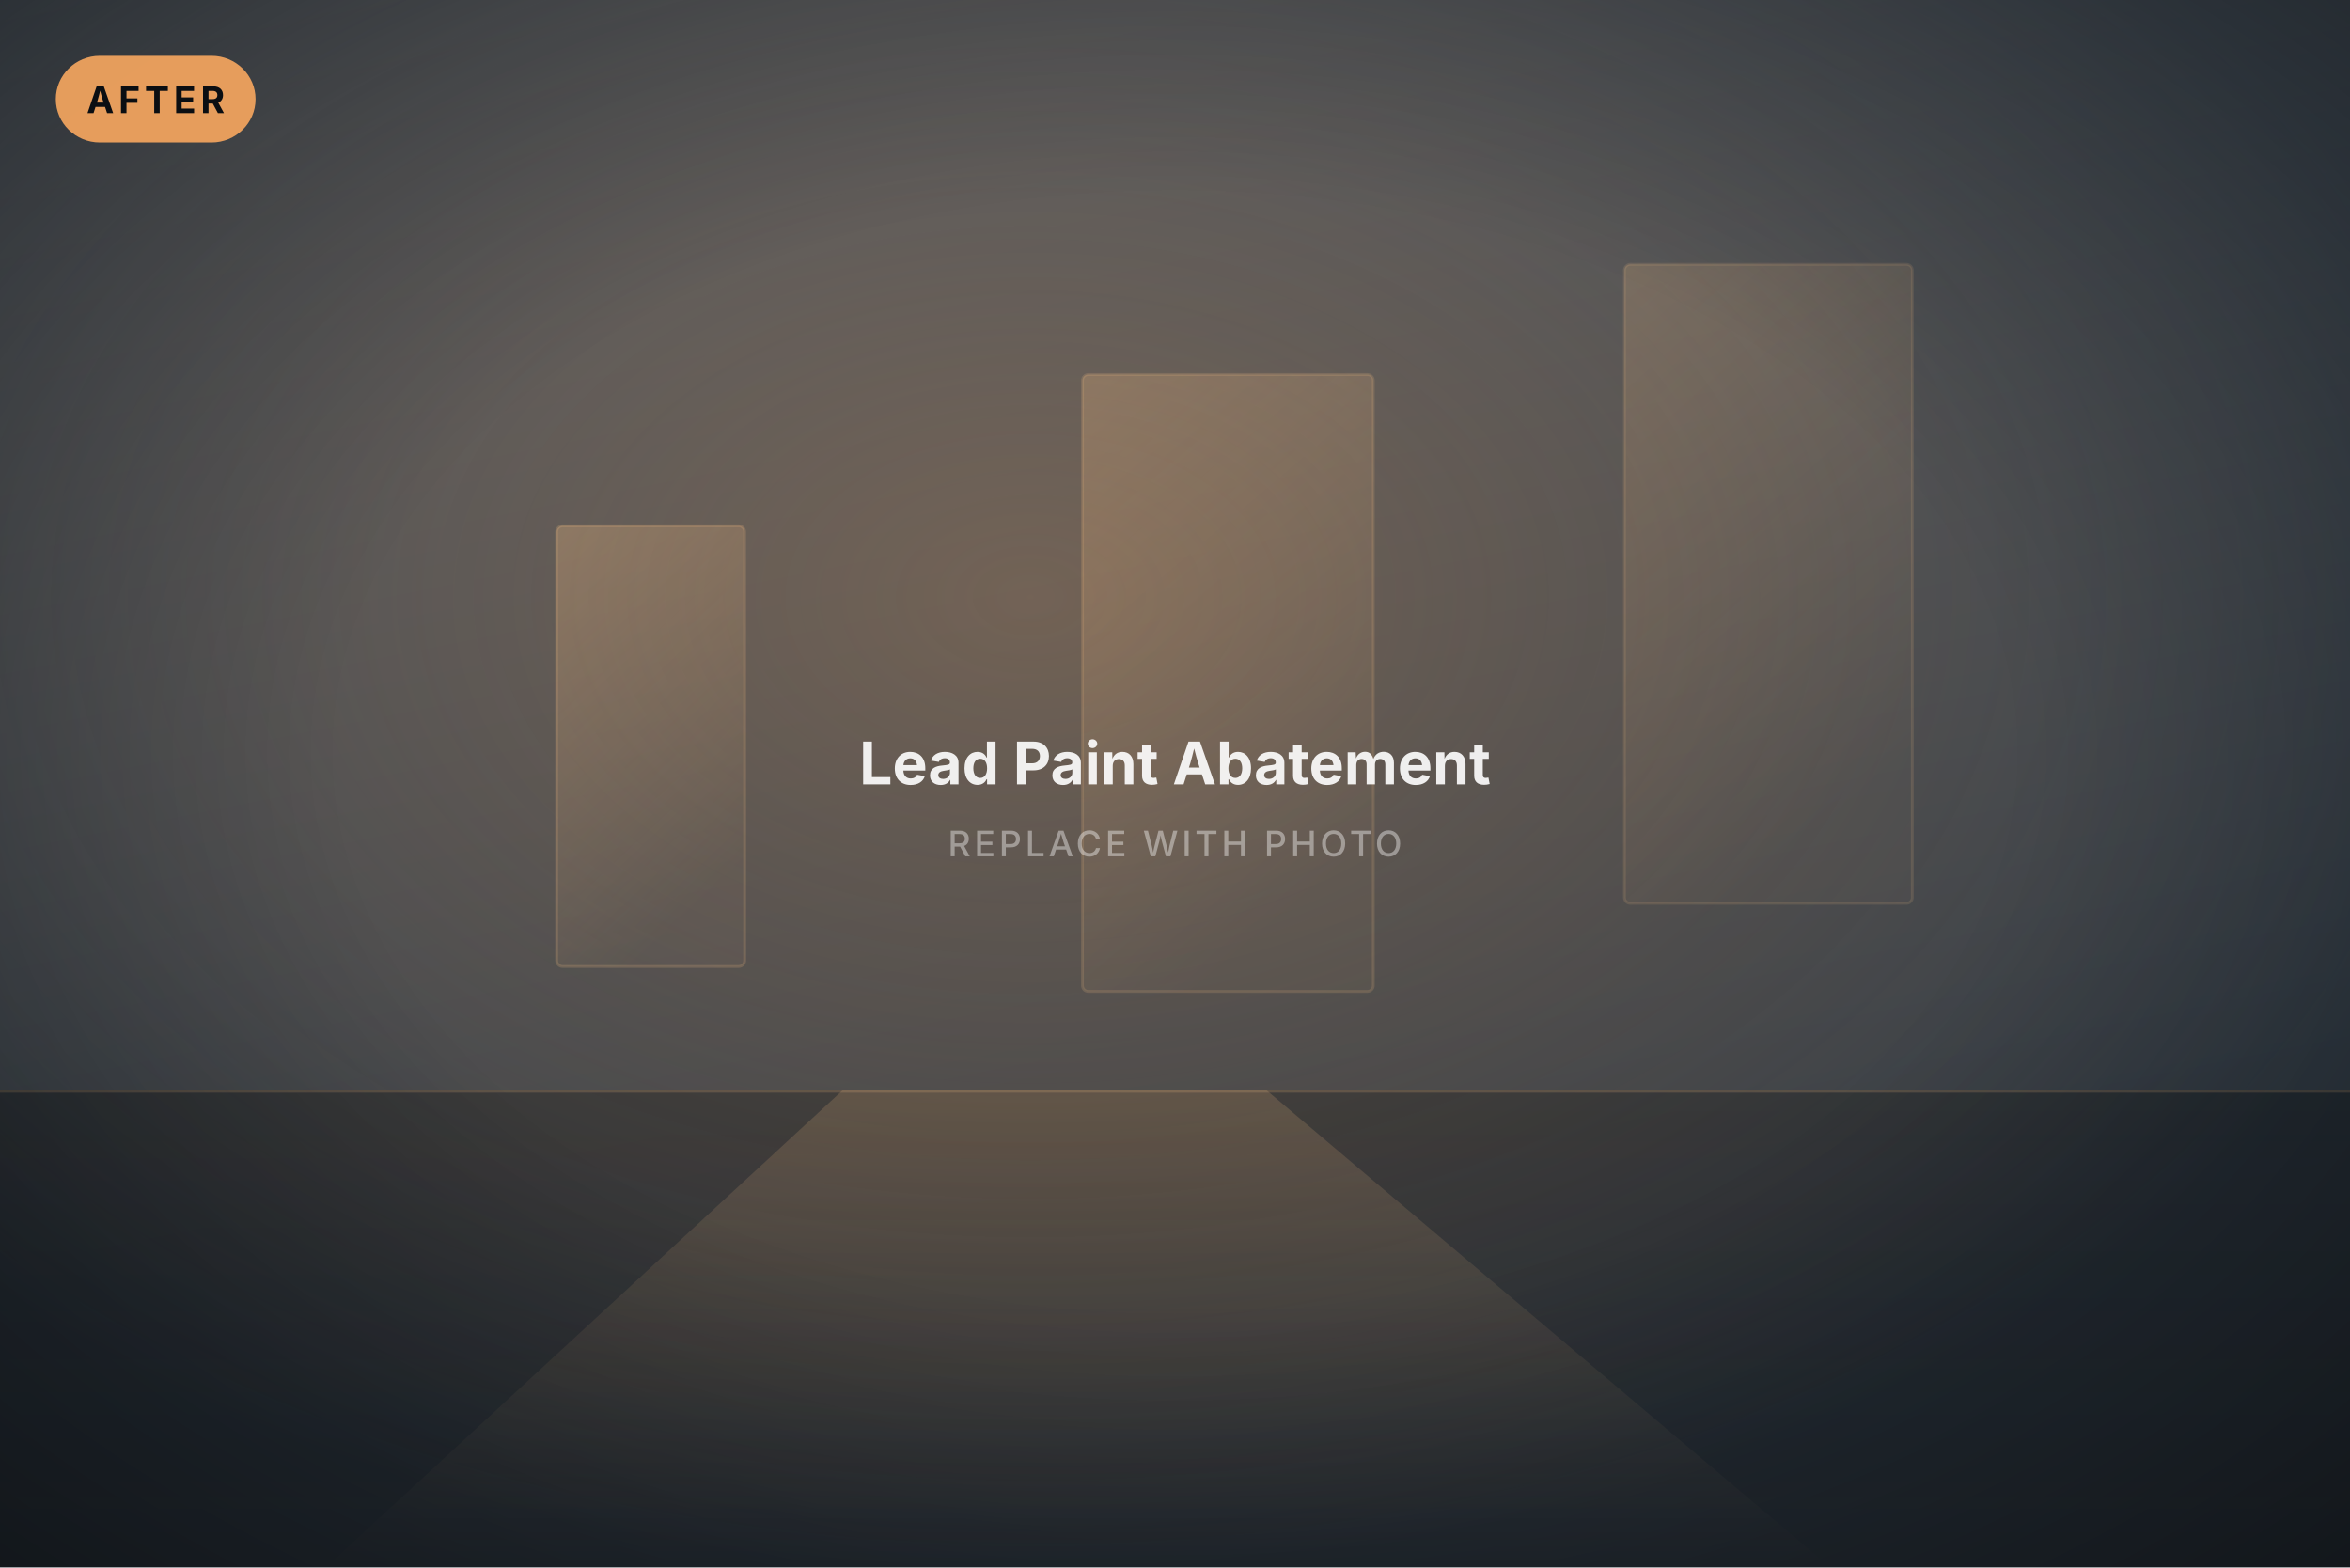
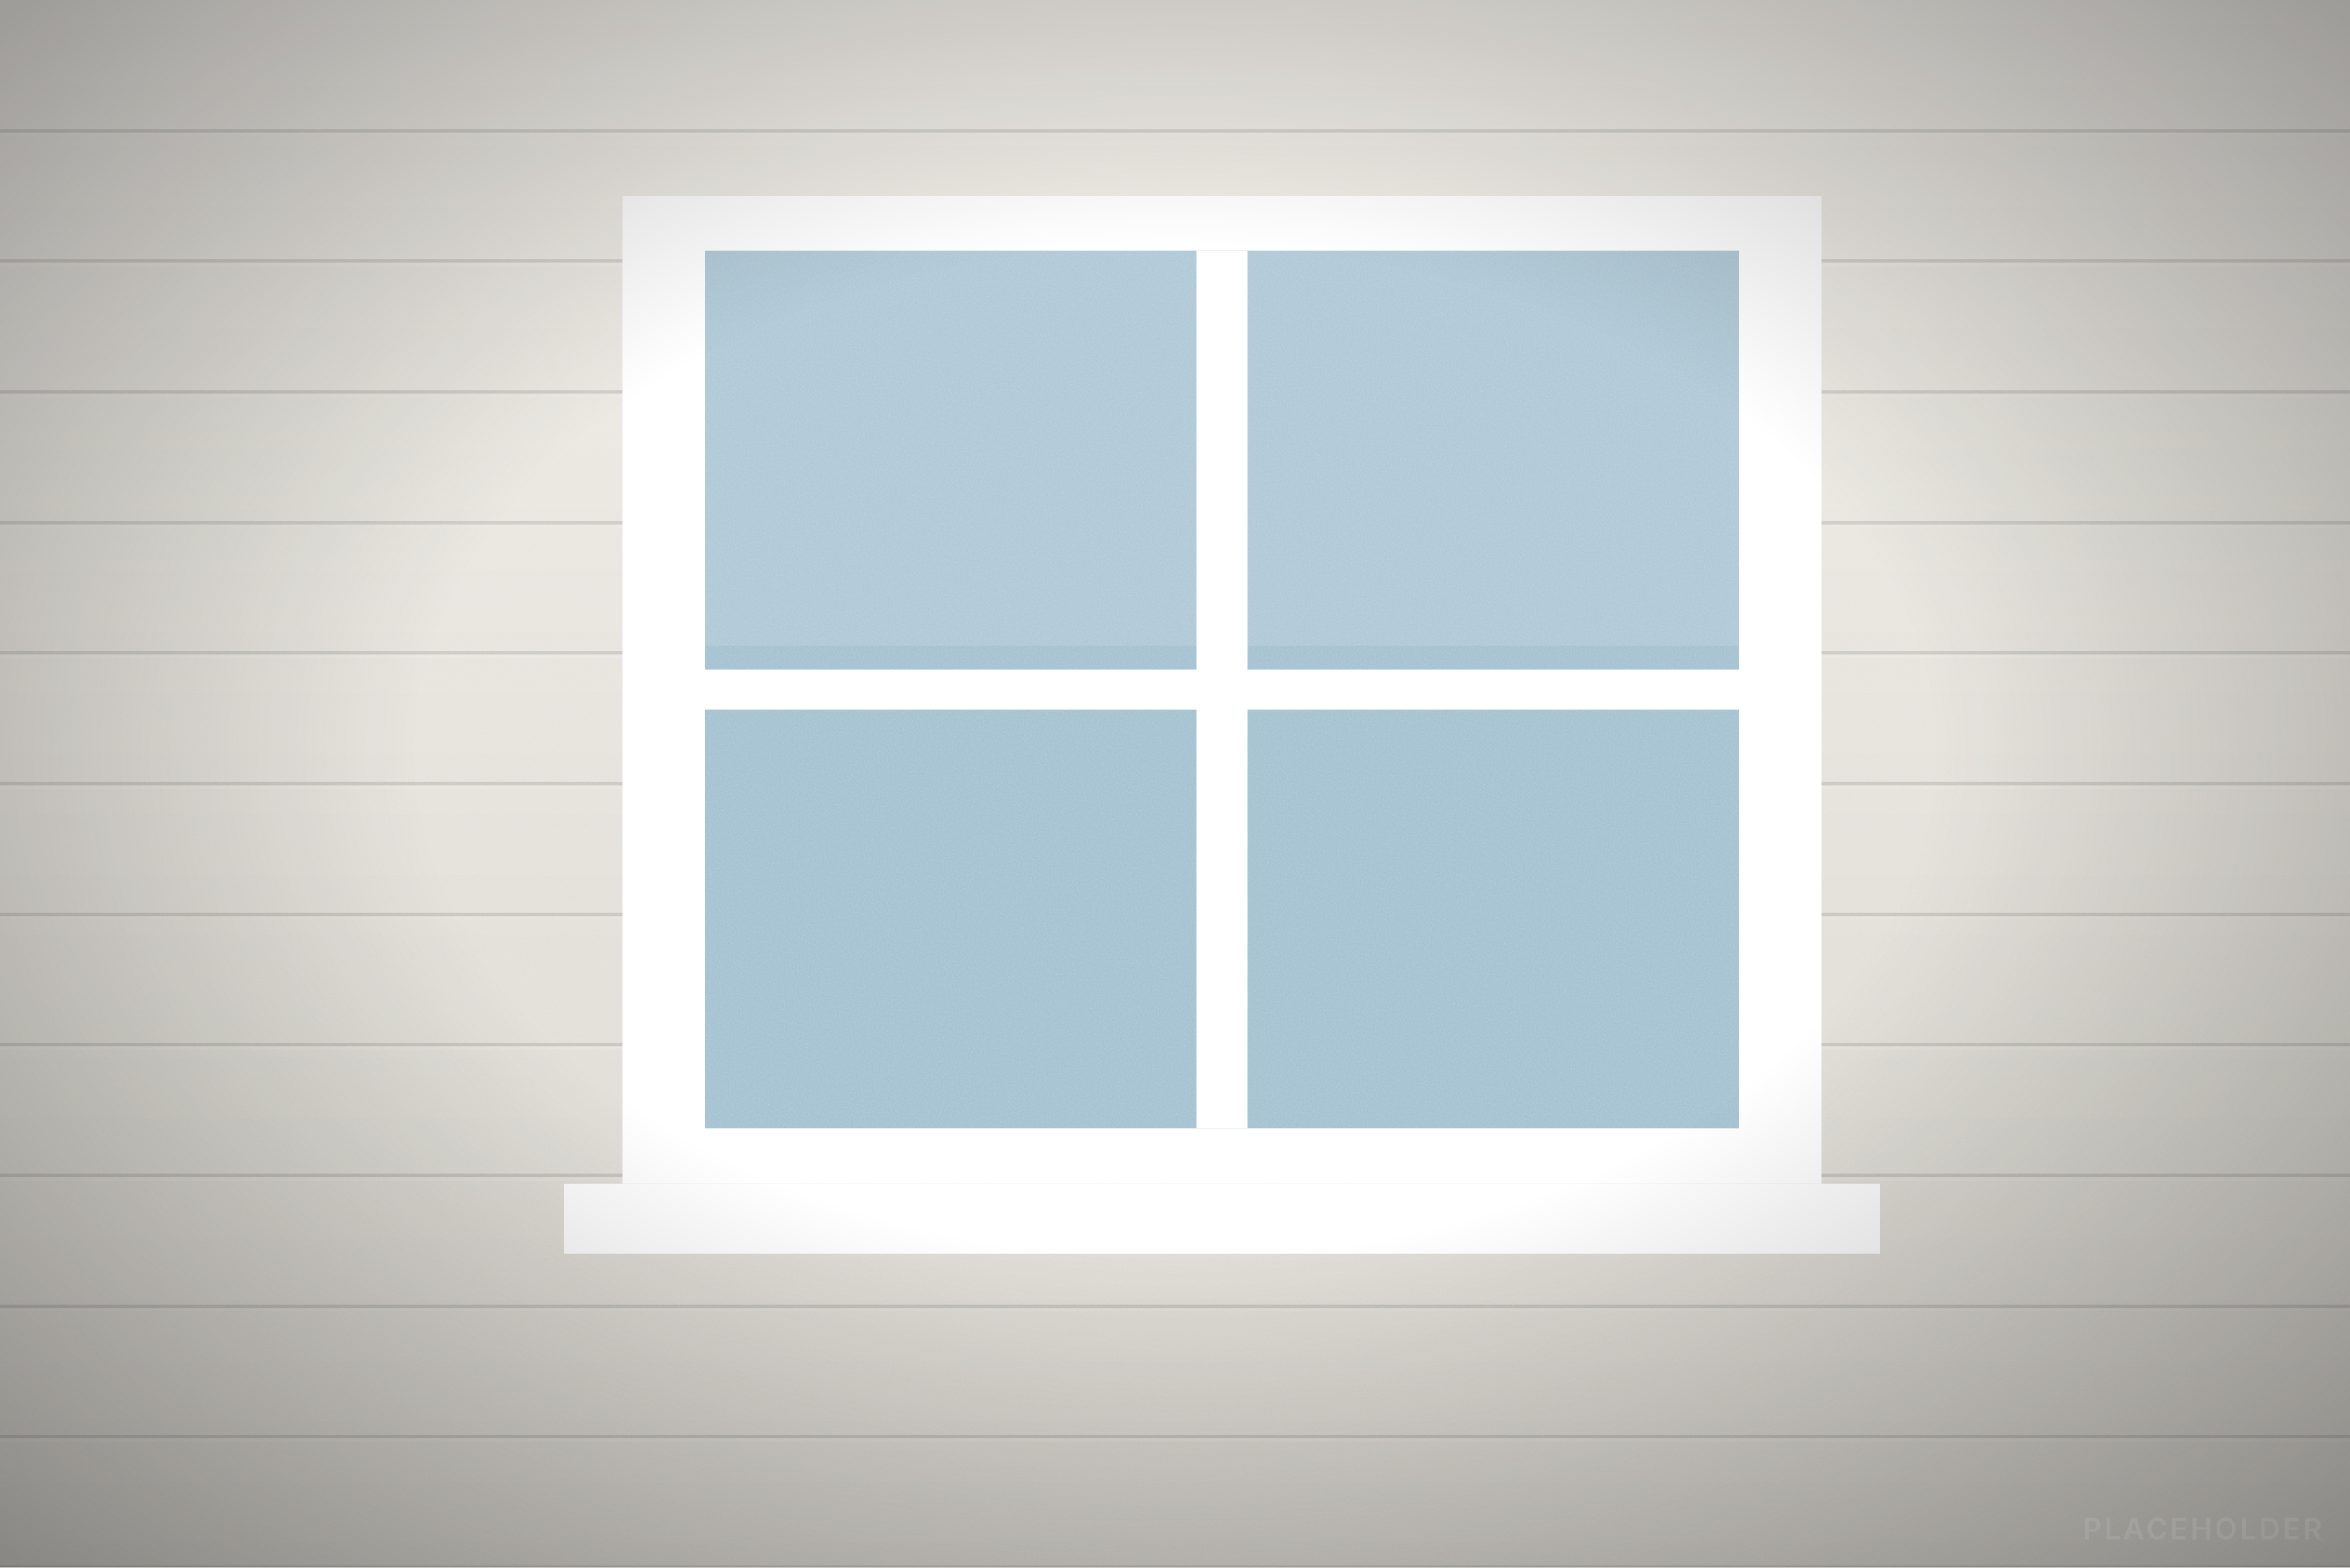
- <svg xmlns="http://www.w3.org/2000/svg" viewBox="0 0 1600 1067" width="1600" height="1067" role="img" aria-label="Lead Paint Abatement — placeholder image">
+ <svg xmlns="http://www.w3.org/2000/svg" viewBox="0 0 1600 1067" width="1600" height="1067" role="img" aria-label="After: Lead paint abatement — illustrated placeholder">
  <defs>
-     <linearGradient id="wall-victorian-lead-after" x1="0" y1="0" x2="0.3" y2="1">
-       <stop offset="0" stop-color="#4A5560" />
-       <stop offset="1" stop-color="#2E3842" />
+     <linearGradient id="sdp4994" x1="0" y1="0" x2="0" y2="1">
+       <stop offset="0" stop-color="#efece5" stop-opacity="1" />
+       <stop offset="1" stop-color="#d5d2ca" stop-opacity="1" />
    </linearGradient>
-     <linearGradient id="floor-victorian-lead-after" x1="0" y1="0" x2="0" y2="1">
-       <stop offset="0" stop-color="#232B33" stop-opacity="0.92" />
-       <stop offset="1" stop-color="#232B33" />
-     </linearGradient>
-     <linearGradient id="pane-victorian-lead-after" x1="0" y1="0" x2="0.4" y2="1">
-       <stop offset="0" stop-color="#FFC98E" stop-opacity="0.85" />
-       <stop offset="1" stop-color="#FFC98E" stop-opacity="0.12" />
-     </linearGradient>
-     <linearGradient id="shaft-victorian-lead-after" x1="0" y1="0" x2="0" y2="1">
-       <stop offset="0" stop-color="#FFC98E" stop-opacity="0.34" />
-       <stop offset="1" stop-color="#FFC98E" stop-opacity="0" />
-     </linearGradient>
-     <radialGradient id="lamp-victorian-lead-after" cx="0.439" cy="0.382" r="0.62">
-       <stop offset="0" stop-color="#EFA25E" stop-opacity="0.30" />
-       <stop offset="1" stop-color="#EFA25E" stop-opacity="0" />
-     </radialGradient>
-     <radialGradient id="vig-victorian-lead-after" cx="0.5" cy="0.48" r="0.78">
-       <stop offset="0.45" stop-color="#000000" stop-opacity="0" />
-       <stop offset="1" stop-color="#000000" stop-opacity="0.55" />
+     <filter id="grp4994" x="0" y="0" width="100%" height="100%">
+       <feTurbulence type="fractalNoise" baseFrequency="0.9" numOctaves="3" seed="7" result="n" />
+       <feColorMatrix in="n" type="saturate" values="0" />
+       <feComponentTransfer>
+         <feFuncA type="linear" slope="0.5" />
+       </feComponentTransfer>
+     </filter>
+     <radialGradient id="vgp4994" cx="0.5" cy="0.48" r="0.76">
+       <stop offset="0.42" stop-color="#000" stop-opacity="0" />
+       <stop offset="1" stop-color="#000" stop-opacity="0.42" />
    </radialGradient>
  </defs>
-   <rect width="1600" height="1067" fill="url(#wall-victorian-lead-after)" />
-   <rect x="379" y="358" width="128" height="300" rx="4" fill="url(#pane-victorian-lead-after)" fill-opacity="0.33" />
-   <rect x="379" y="358" width="128" height="300" rx="4" fill="none" stroke="#FFC98E" stroke-opacity="0.18" stroke-width="1.9" />
-   <rect x="737" y="255" width="198" height="420" rx="4" fill="url(#pane-victorian-lead-after)" fill-opacity="0.29" />
-   <rect x="737" y="255" width="198" height="420" rx="4" fill="none" stroke="#FFC98E" stroke-opacity="0.16" stroke-width="1.9" />
-   <rect x="1106" y="180" width="196" height="435" rx="4" fill="url(#pane-victorian-lead-after)" fill-opacity="0.23" />
-   <rect x="1106" y="180" width="196" height="435" rx="4" fill="none" stroke="#FFC98E" stroke-opacity="0.13" stroke-width="1.9" />
-   <rect y="742" width="1600" height="325" fill="url(#floor-victorian-lead-after)" />
-   <rect y="742" width="1600" height="1.9" fill="#FFC98E" fill-opacity="0.18" />
-   <path d="M574 742 L862 742 L1246 1067 L222 1067 Z" fill="url(#shaft-victorian-lead-after)" fill-opacity="0.5" />
-   <rect width="1600" height="1067" fill="url(#lamp-victorian-lead-after)" />
-   <rect width="1600" height="1067" fill="url(#vig-victorian-lead-after)" />
-   <text x="800" y="534" text-anchor="middle" font-family="Inter, Helvetica, Arial, sans-serif" font-size="40" font-weight="650" fill="#FFFFFF" fill-opacity="0.90">Lead Paint Abatement</text>
-   <text x="800" y="583" text-anchor="middle" font-family="Inter, Helvetica, Arial, sans-serif" font-size="24" font-weight="500" letter-spacing="2.4" fill="#FFFFFF" fill-opacity="0.40">REPLACE WITH PHOTO</text>
-   <g>
-     <rect x="38" y="38" width="136" height="59" rx="30" fill="#EFA25E" fill-opacity="0.95" />
-     <text x="106" y="77" text-anchor="middle" font-family="Inter, Helvetica, Arial, sans-serif" font-size="25" font-weight="700" letter-spacing="3.1" fill="#0B0E12">AFTER</text>
-   </g>
+   <rect x="0.0" y="0.0" width="1600.0" height="1067.0" fill="url(#sdp4994)" />
+   <line x1="0.0" y1="88.9" x2="1600.0" y2="88.9" stroke="#000" stroke-width="2.20" stroke-opacity="0.130" stroke-linecap="butt" />
+   <line x1="0.0" y1="91.4" x2="1600.0" y2="91.4" stroke="#FFFFFF" stroke-width="2.00" stroke-opacity="0.100" stroke-linecap="butt" />
+   <line x1="0.0" y1="177.8" x2="1600.0" y2="177.8" stroke="#000" stroke-width="2.20" stroke-opacity="0.130" stroke-linecap="butt" />
+   <line x1="0.0" y1="180.3" x2="1600.0" y2="180.3" stroke="#FFFFFF" stroke-width="2.00" stroke-opacity="0.100" stroke-linecap="butt" />
+   <line x1="0.0" y1="266.8" x2="1600.0" y2="266.8" stroke="#000" stroke-width="2.20" stroke-opacity="0.130" stroke-linecap="butt" />
+   <line x1="0.0" y1="269.2" x2="1600.0" y2="269.2" stroke="#FFFFFF" stroke-width="2.00" stroke-opacity="0.100" stroke-linecap="butt" />
+   <line x1="0.0" y1="355.7" x2="1600.0" y2="355.7" stroke="#000" stroke-width="2.20" stroke-opacity="0.130" stroke-linecap="butt" />
+   <line x1="0.0" y1="358.2" x2="1600.0" y2="358.2" stroke="#FFFFFF" stroke-width="2.00" stroke-opacity="0.100" stroke-linecap="butt" />
+   <line x1="0.0" y1="444.6" x2="1600.0" y2="444.6" stroke="#000" stroke-width="2.20" stroke-opacity="0.130" stroke-linecap="butt" />
+   <line x1="0.0" y1="447.1" x2="1600.0" y2="447.1" stroke="#FFFFFF" stroke-width="2.00" stroke-opacity="0.100" stroke-linecap="butt" />
+   <line x1="0.0" y1="533.5" x2="1600.0" y2="533.5" stroke="#000" stroke-width="2.20" stroke-opacity="0.130" stroke-linecap="butt" />
+   <line x1="0.0" y1="536.0" x2="1600.0" y2="536.0" stroke="#FFFFFF" stroke-width="2.00" stroke-opacity="0.100" stroke-linecap="butt" />
+   <line x1="0.0" y1="622.4" x2="1600.0" y2="622.4" stroke="#000" stroke-width="2.20" stroke-opacity="0.130" stroke-linecap="butt" />
+   <line x1="0.0" y1="624.9" x2="1600.0" y2="624.9" stroke="#FFFFFF" stroke-width="2.00" stroke-opacity="0.100" stroke-linecap="butt" />
+   <line x1="0.0" y1="711.3" x2="1600.0" y2="711.3" stroke="#000" stroke-width="2.20" stroke-opacity="0.130" stroke-linecap="butt" />
+   <line x1="0.0" y1="713.8" x2="1600.0" y2="713.8" stroke="#FFFFFF" stroke-width="2.00" stroke-opacity="0.100" stroke-linecap="butt" />
+   <line x1="0.0" y1="800.2" x2="1600.0" y2="800.2" stroke="#000" stroke-width="2.20" stroke-opacity="0.130" stroke-linecap="butt" />
+   <line x1="0.0" y1="802.8" x2="1600.0" y2="802.8" stroke="#FFFFFF" stroke-width="2.00" stroke-opacity="0.100" stroke-linecap="butt" />
+   <line x1="0.0" y1="889.2" x2="1600.0" y2="889.2" stroke="#000" stroke-width="2.20" stroke-opacity="0.130" stroke-linecap="butt" />
+   <line x1="0.0" y1="891.7" x2="1600.0" y2="891.7" stroke="#FFFFFF" stroke-width="2.00" stroke-opacity="0.100" stroke-linecap="butt" />
+   <line x1="0.0" y1="978.1" x2="1600.0" y2="978.1" stroke="#000" stroke-width="2.20" stroke-opacity="0.130" stroke-linecap="butt" />
+   <line x1="0.0" y1="980.6" x2="1600.0" y2="980.6" stroke="#FFFFFF" stroke-width="2.00" stroke-opacity="0.100" stroke-linecap="butt" />
+   <line x1="0.0" y1="1067.0" x2="1600.0" y2="1067.0" stroke="#000" stroke-width="2.20" stroke-opacity="0.130" stroke-linecap="butt" />
+   <line x1="0.0" y1="1069.5" x2="1600.0" y2="1069.5" stroke="#FFFFFF" stroke-width="2.00" stroke-opacity="0.100" stroke-linecap="butt" />
+   <rect x="424.0" y="133.4" width="816.0" height="672.2" fill="#FFFFFF" />
+   <rect x="480.0" y="170.7" width="704.0" height="597.5" fill="#8FB3C6" fill-opacity="0.900" />
+   <rect x="480.0" y="170.7" width="704.0" height="268.9" fill="#FFFFFF" fill-opacity="0.120" />
+   <line x1="832.0" y1="170.7" x2="832.0" y2="768.2" stroke="#FFFFFF" stroke-width="35.20" stroke-opacity="1.000" stroke-linecap="butt" />
+   <line x1="480.0" y1="469.5" x2="1184.0" y2="469.5" stroke="#FFFFFF" stroke-width="26.89" stroke-opacity="1.000" stroke-linecap="butt" />
+   <rect x="384.0" y="805.6" width="896.0" height="48.0" fill="#FFFFFF" />
+   <rect x="0.0" y="0.0" width="1600.0" height="1067.0" fill="#FFFFFF" fill-opacity="0.100" />
+   <text x="1581" y="1048" text-anchor="end" font-family="Inter, Helvetica, Arial, sans-serif" font-size="20" font-weight="600" letter-spacing="1.7" fill="#FFFFFF" fill-opacity="0.34">PLACEHOLDER</text>
+   <rect width="1600" height="1067" filter="url(#grp4994)" opacity="0.5" style="mix-blend-mode:overlay" />
+   <rect width="1600" height="1067" fill="url(#vgp4994)" />
</svg>
